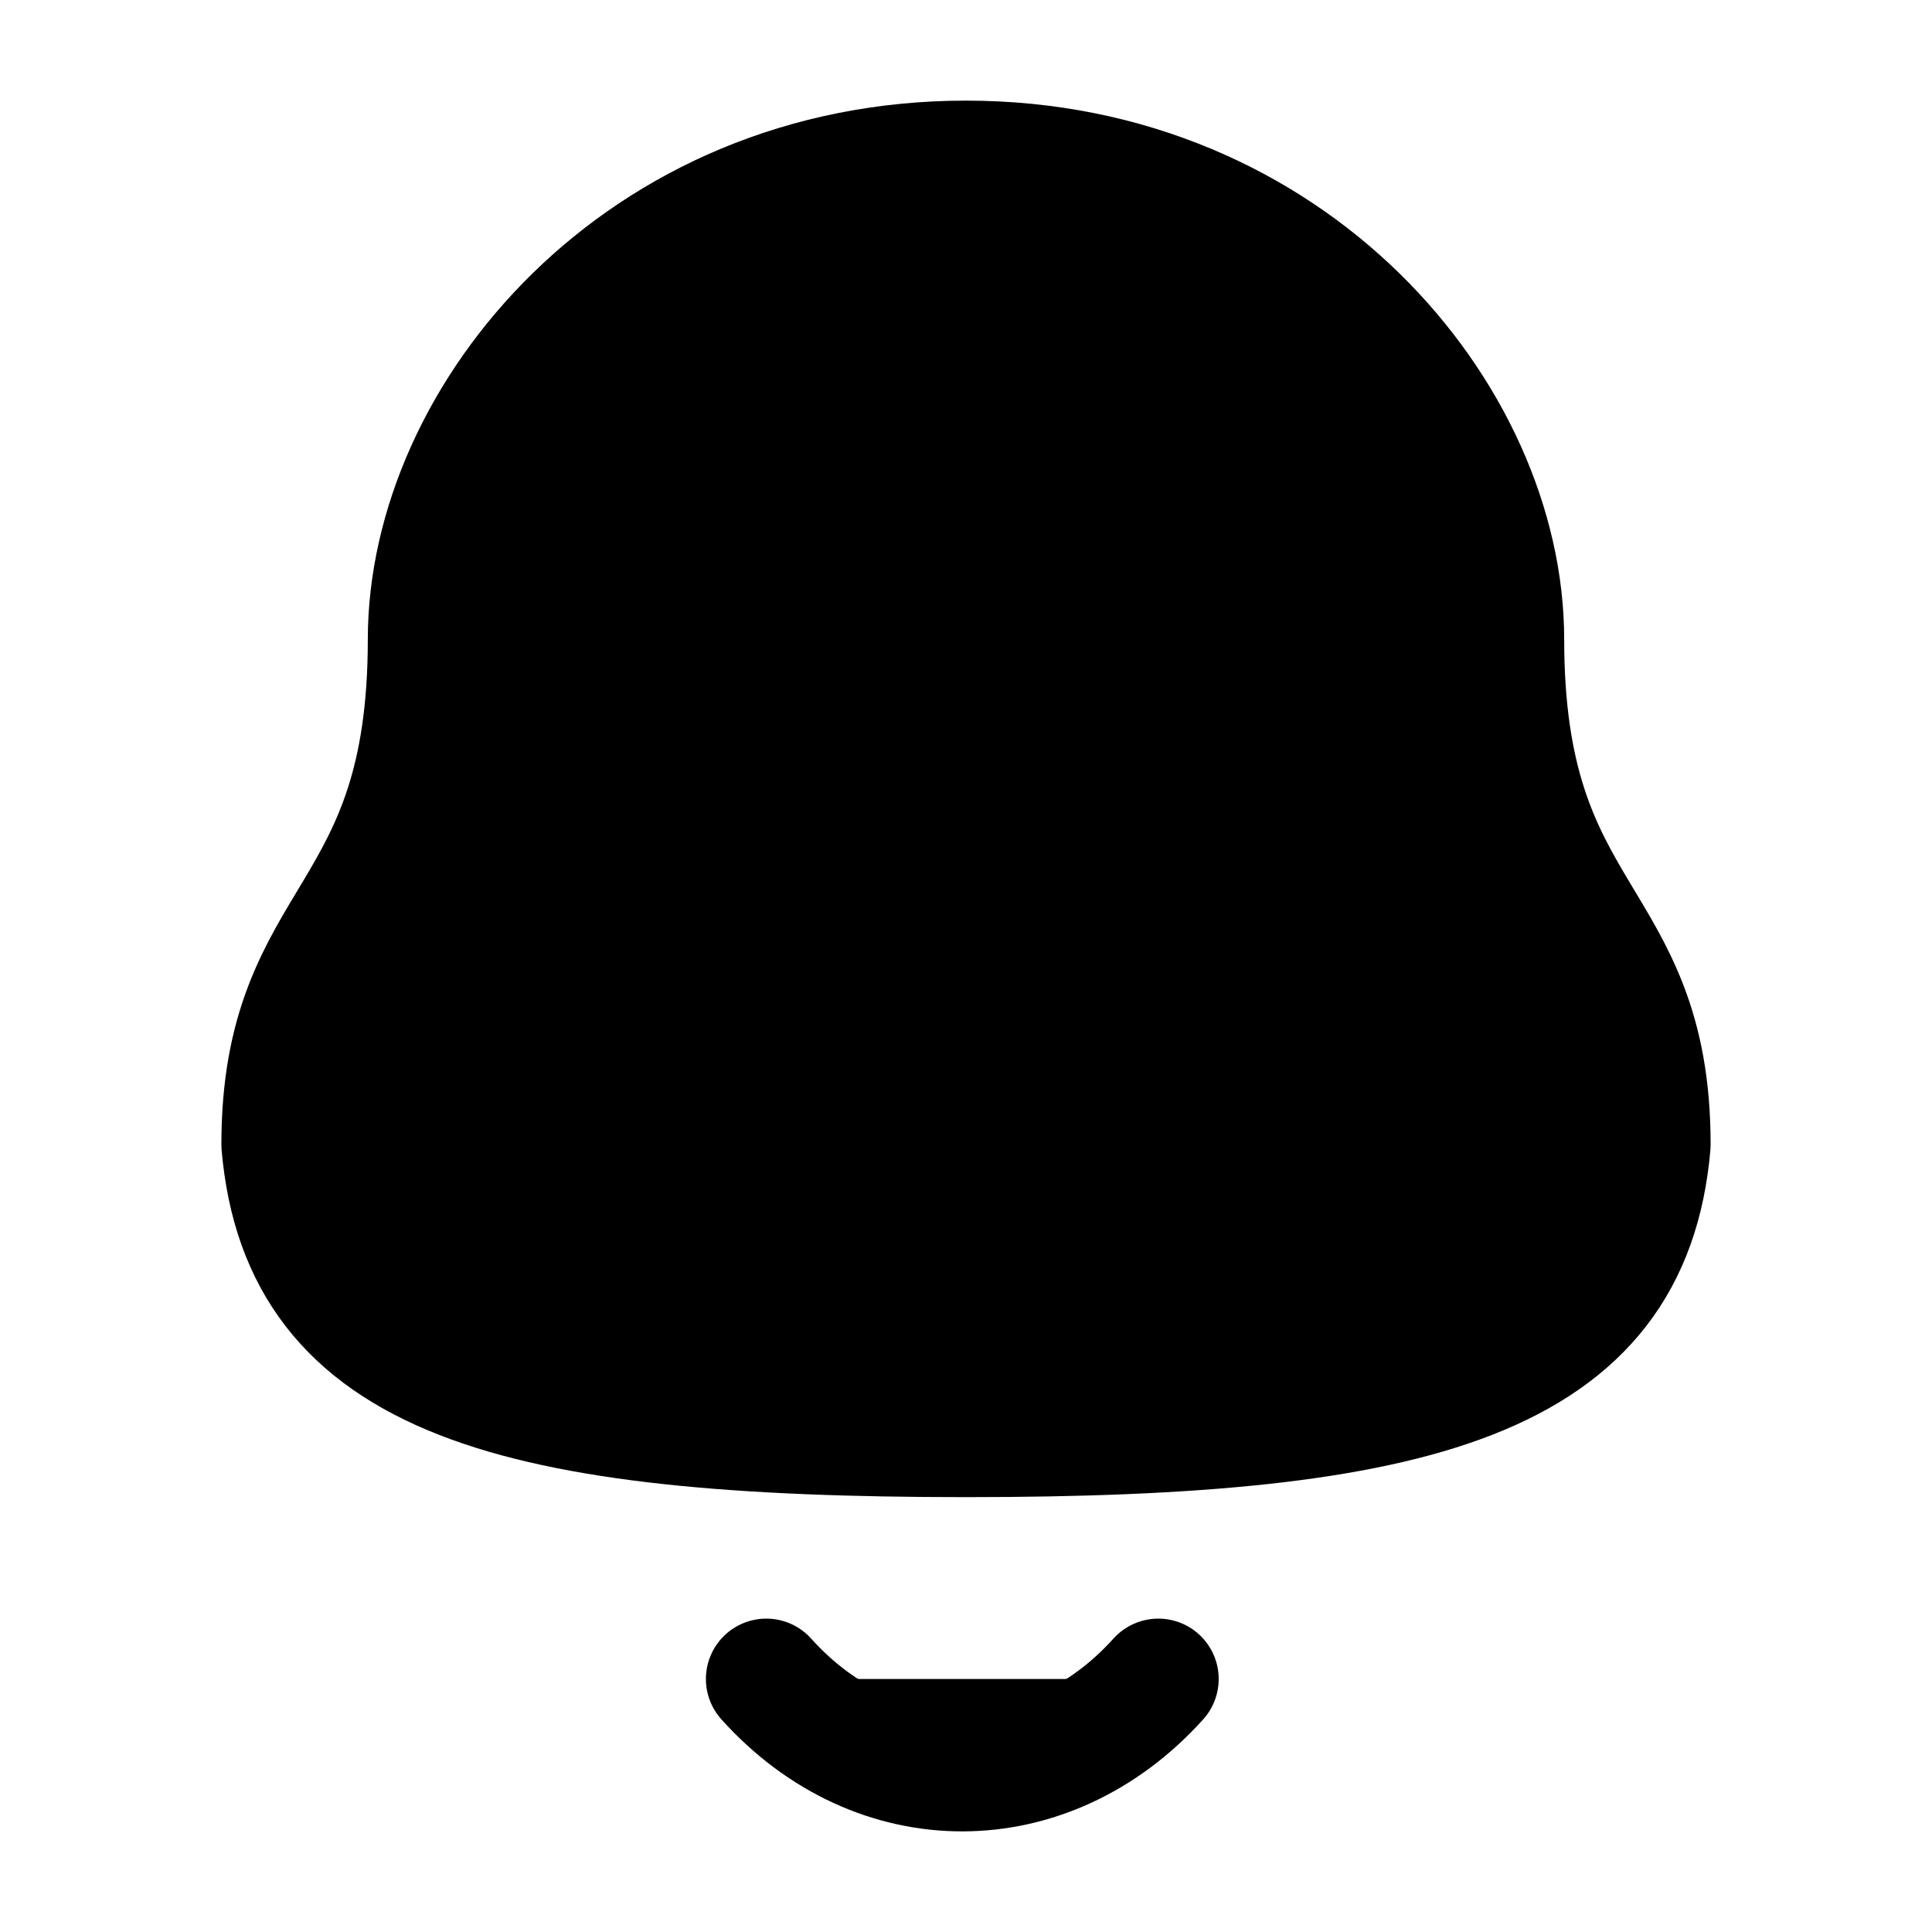
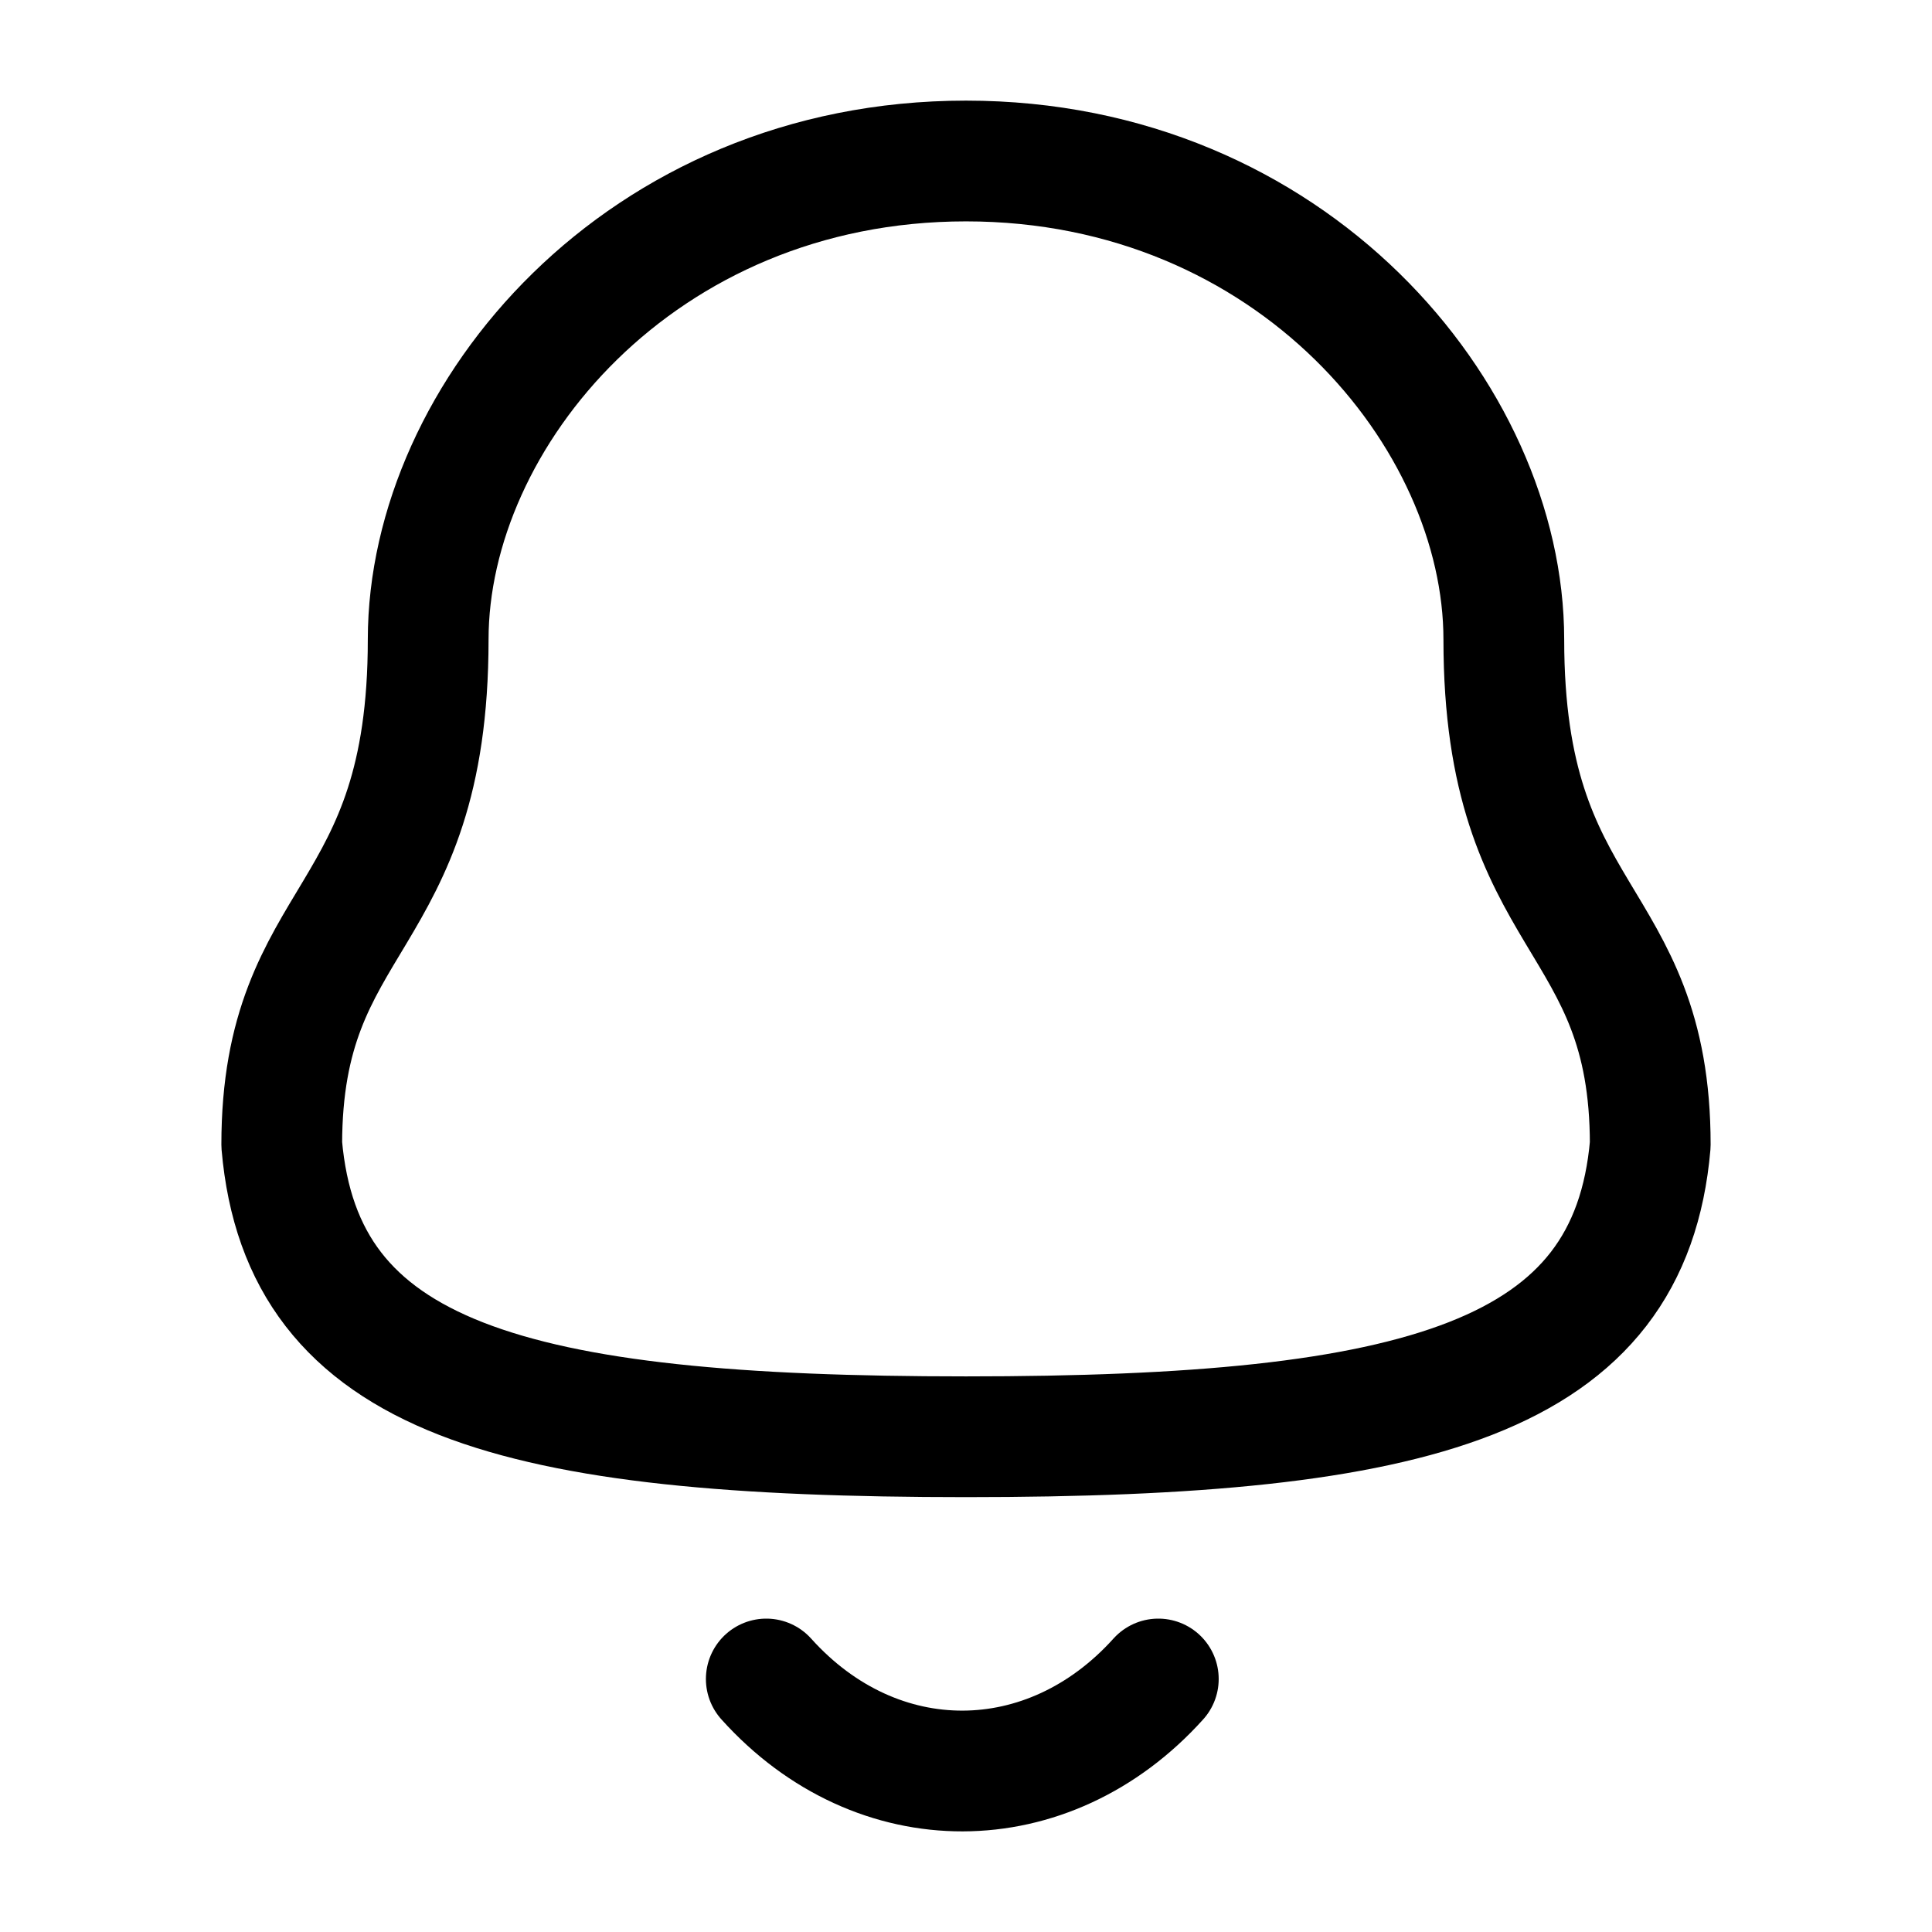
- <svg xmlns="http://www.w3.org/2000/svg" width="24" height="24" viewBox="0 0 24 24" fill="currentColor">
+ <svg xmlns="http://www.w3.org/2000/svg" width="24" height="24" viewBox="0 0 24 24" fill="none">
  <path fill-rule="evenodd" clip-rule="evenodd" d="M12 17.848C17.639 17.848 20.248 17.124 20.5 14.22C20.5 11.319 18.681 11.505 18.681 7.945C18.681 5.164 16.045 2 12 2C7.955 2 5.319 5.164 5.319 7.945C5.319 11.505 3.5 11.319 3.5 14.22C3.753 17.135 6.362 17.848 12 17.848Z" stroke="currentColor" stroke-width="1.5" stroke-linecap="round" stroke-linejoin="round" />
  <path d="M14.389 20.857C13.025 22.372 10.897 22.39 9.519 20.857" stroke="currentColor" stroke-width="1.5" stroke-linecap="round" stroke-linejoin="round" />
</svg>
